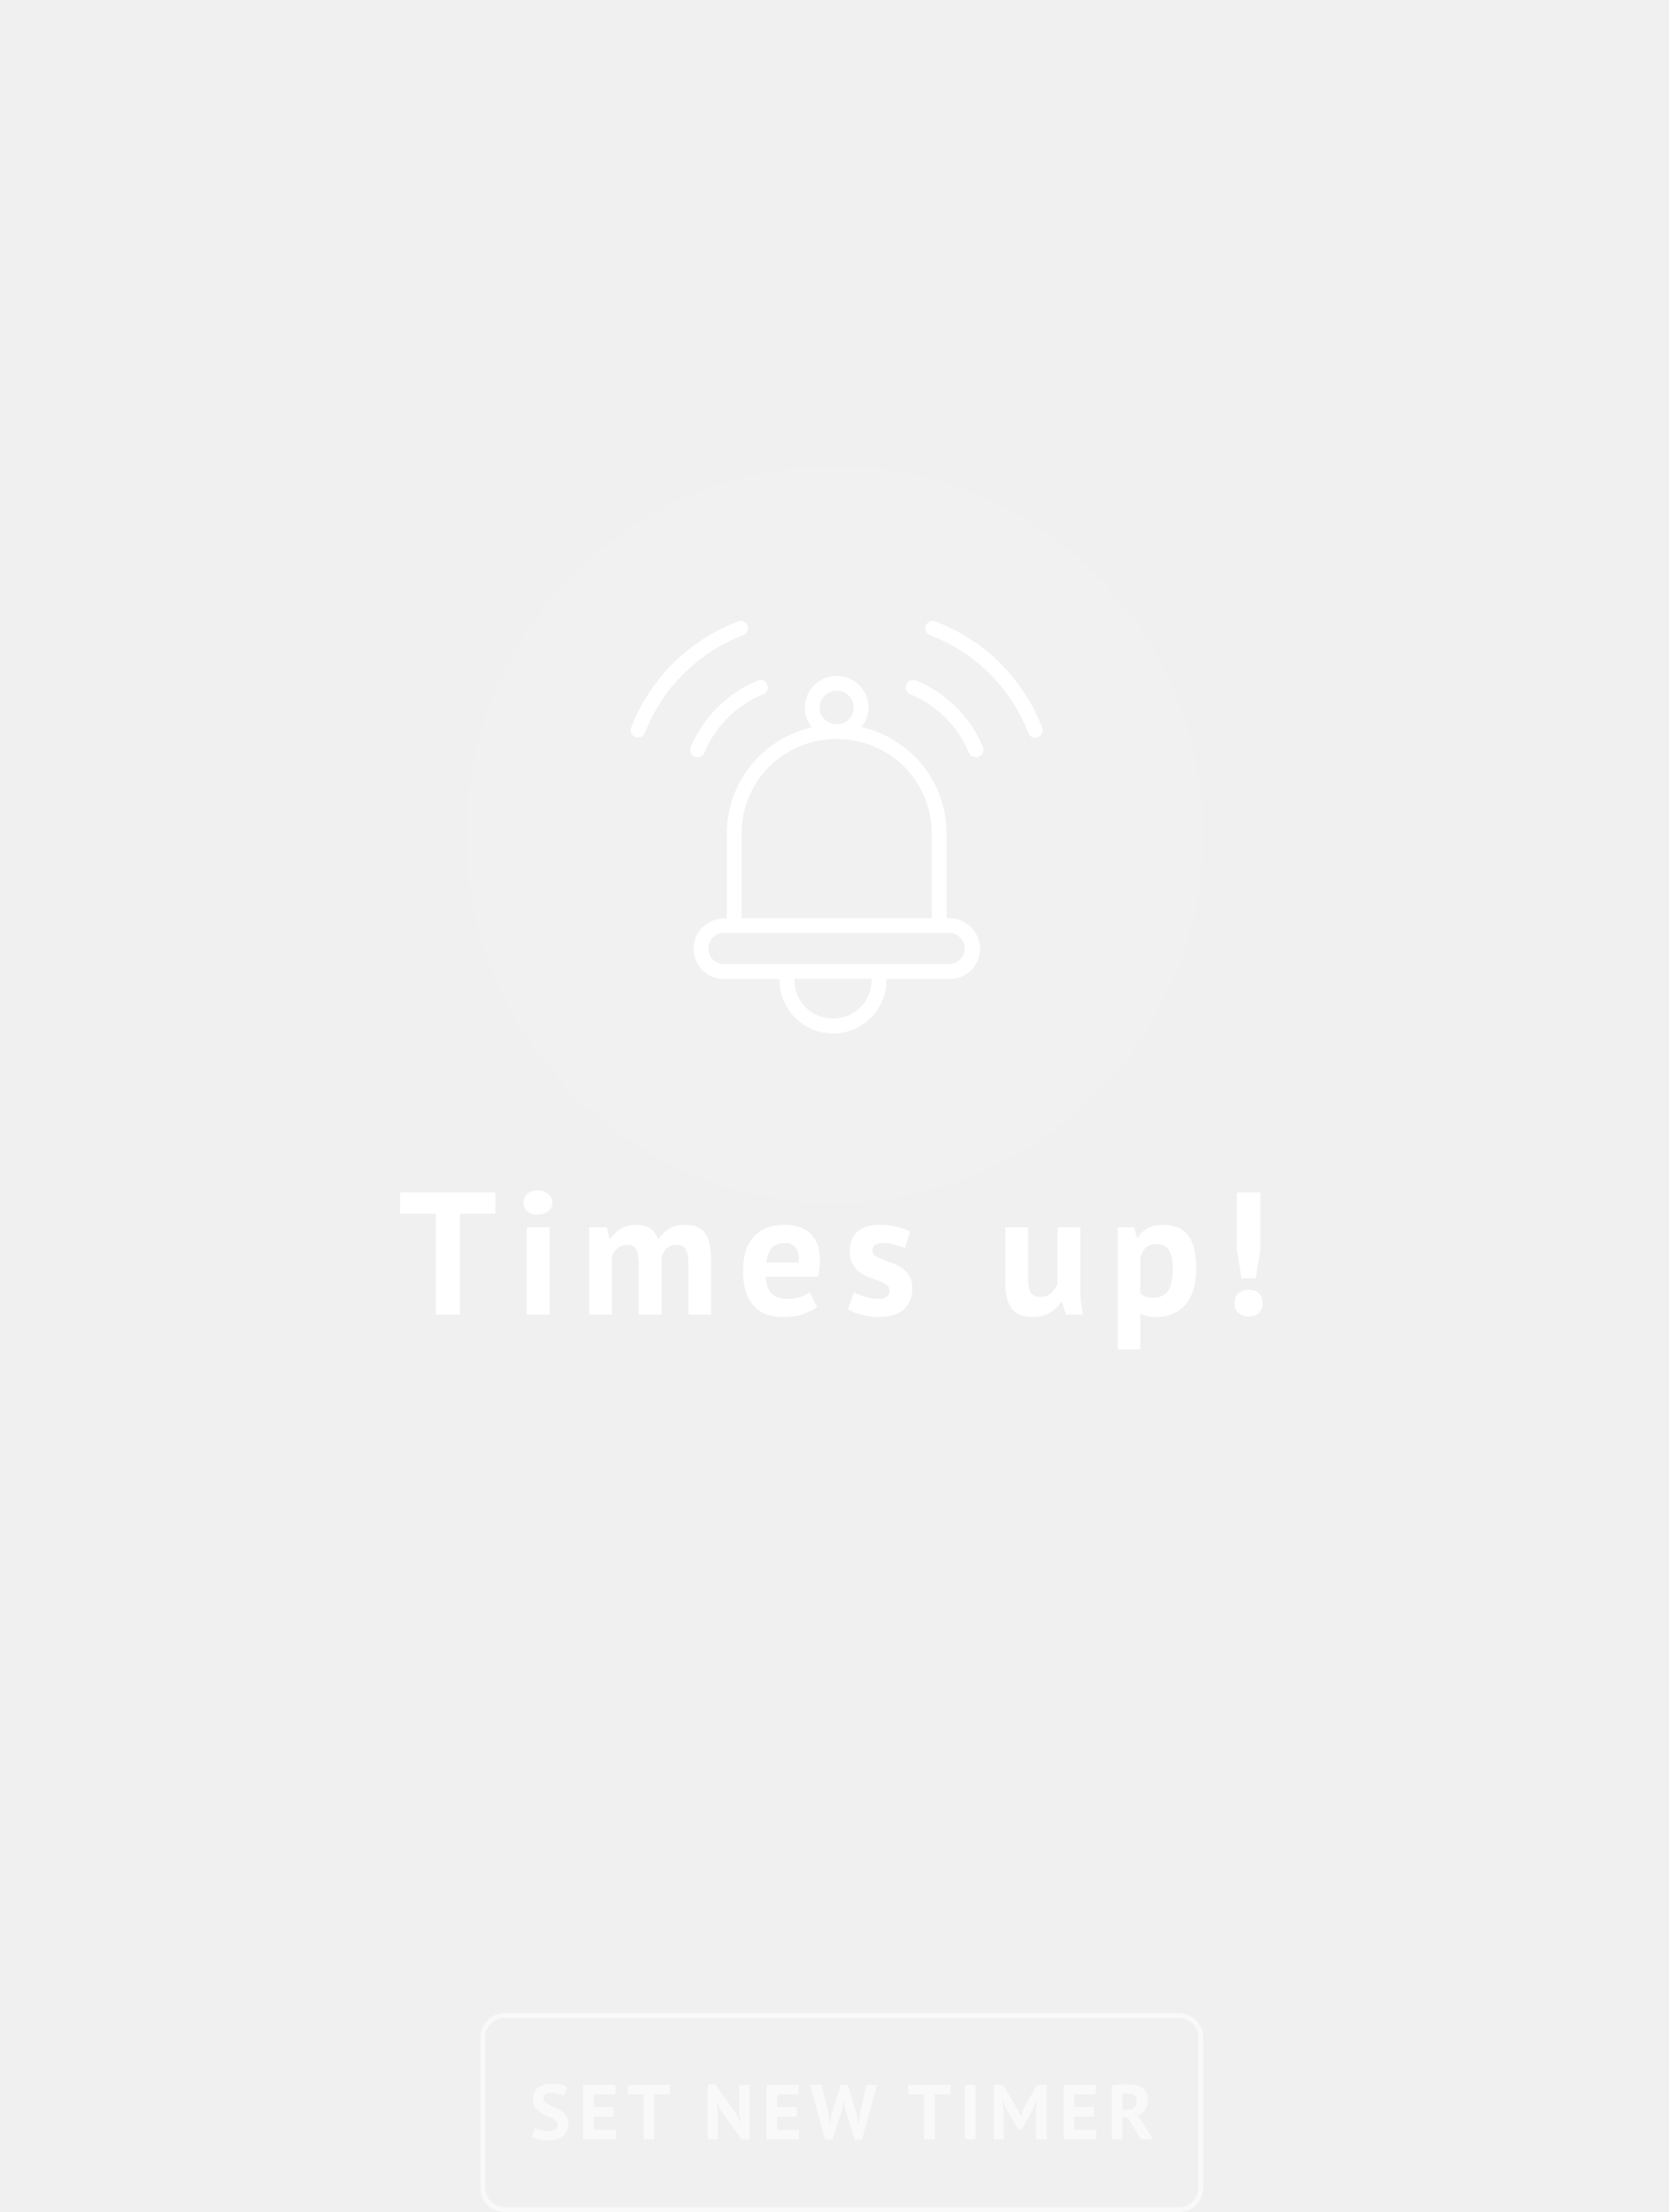
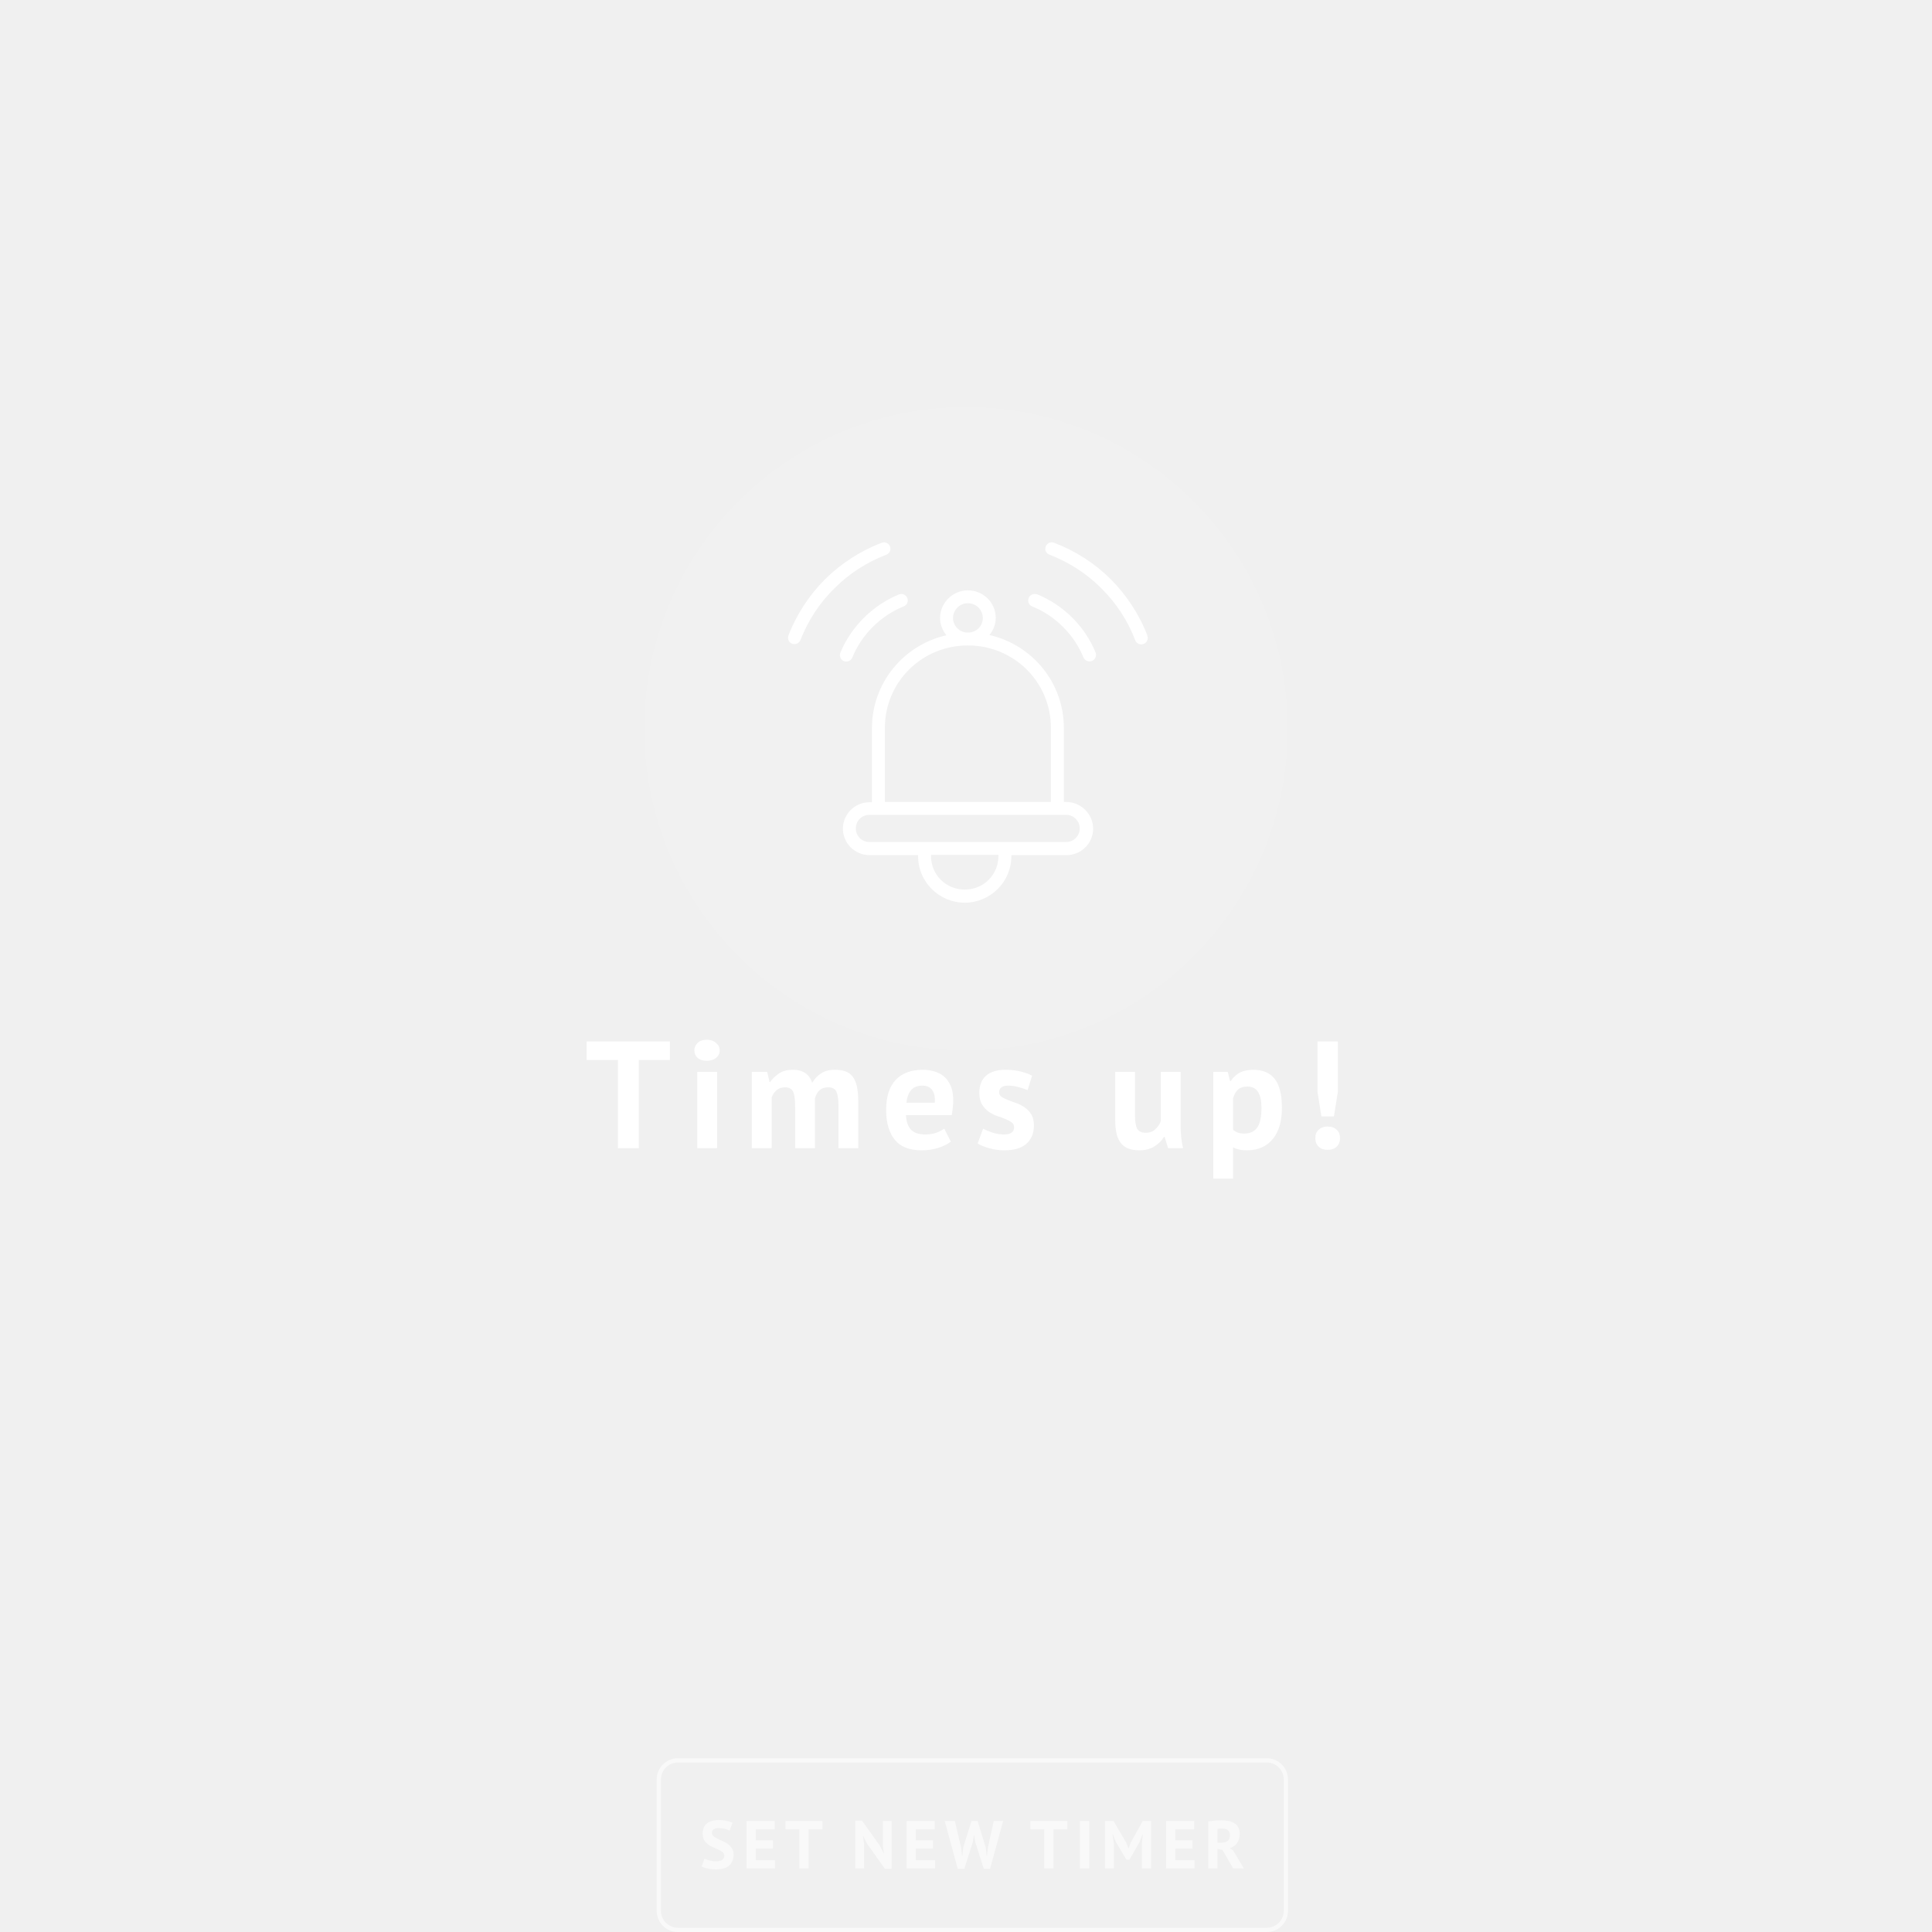
- <svg xmlns="http://www.w3.org/2000/svg" width="344" height="456" viewBox="0 0 344 456" fill="none">
+ <svg xmlns="http://www.w3.org/2000/svg" width="200" height="200" viewBox="0 0 344 456" fill="none">
  <g opacity="0.6">
    <path d="M114.95 437.992C114.95 437.651 114.822 437.373 114.566 437.16C114.32 436.947 114.006 436.755 113.622 436.584C113.248 436.403 112.838 436.221 112.39 436.04C111.952 435.848 111.542 435.619 111.158 435.352C110.784 435.075 110.47 434.733 110.214 434.328C109.968 433.923 109.846 433.405 109.846 432.776C109.846 432.232 109.936 431.763 110.118 431.368C110.299 430.963 110.555 430.627 110.886 430.36C111.227 430.093 111.627 429.896 112.086 429.768C112.544 429.64 113.056 429.576 113.622 429.576C114.272 429.576 114.886 429.635 115.462 429.752C116.038 429.859 116.512 430.019 116.886 430.232L116.198 432.072C115.963 431.923 115.611 431.789 115.142 431.672C114.672 431.544 114.166 431.48 113.622 431.48C113.11 431.48 112.715 431.581 112.438 431.784C112.171 431.987 112.038 432.259 112.038 432.6C112.038 432.92 112.16 433.187 112.406 433.4C112.662 433.613 112.976 433.811 113.35 433.992C113.734 434.173 114.144 434.36 114.582 434.552C115.03 434.744 115.44 434.979 115.814 435.256C116.198 435.523 116.512 435.859 116.758 436.264C117.014 436.659 117.142 437.155 117.142 437.752C117.142 438.349 117.04 438.867 116.838 439.304C116.646 439.731 116.368 440.088 116.006 440.376C115.654 440.664 115.222 440.877 114.71 441.016C114.208 441.155 113.654 441.224 113.046 441.224C112.246 441.224 111.542 441.149 110.934 441C110.326 440.851 109.878 440.701 109.59 440.552L110.294 438.68C110.411 438.744 110.56 438.813 110.742 438.888C110.934 438.963 111.147 439.032 111.382 439.096C111.616 439.16 111.862 439.213 112.118 439.256C112.384 439.299 112.656 439.32 112.934 439.32C113.584 439.32 114.08 439.213 114.422 439C114.774 438.776 114.95 438.44 114.95 437.992ZM120.202 429.8H126.842V431.752H122.394V434.36H126.442V436.312H122.394V439.048H126.922V441H120.202V429.8ZM138.114 431.752H134.85V441H132.658V431.752H129.378V429.8H138.114V431.752ZM148.646 435.16L147.766 433.4H147.686L147.942 435.16V441H145.862V429.72H147.462L151.702 435.688L152.55 437.4H152.63L152.374 435.688V429.8H154.454V441.08H152.854L148.646 435.16ZM157.977 429.8H164.617V431.752H160.169V434.36H164.217V436.312H160.169V439.048H164.697V441H157.977V429.8ZM170.849 436.056L171.057 438.04H171.121L171.345 436.024L173.297 429.8H174.737L176.657 436.056L176.881 438.04H176.945L177.185 436.024L178.545 429.8H180.769L177.681 441.08H176.209L174.209 434.856L173.937 433.144H173.857L173.585 434.872L171.601 441.08H170.049L166.977 429.8H169.361L170.849 436.056ZM195.917 431.752H192.653V441H190.461V431.752H187.181V429.8H195.917V431.752ZM198.882 429.8H201.074V441H198.882V429.8ZM213.509 435.192L213.749 432.968H213.653L212.965 434.76L210.581 438.936H209.877L207.365 434.744L206.661 432.968H206.581L206.901 435.176V441H204.821V429.8H206.821L209.813 434.92L210.341 436.2H210.405L210.885 434.888L213.717 429.8H215.701V441H213.509V435.192ZM219.218 429.8H225.858V431.752H221.41V434.36H225.458V436.312H221.41V439.048H225.938V441H219.218V429.8ZM229.177 429.912C229.423 429.869 229.684 429.832 229.961 429.8C230.249 429.757 230.532 429.725 230.809 429.704C231.097 429.683 231.375 429.667 231.641 429.656C231.908 429.645 232.153 429.64 232.377 429.64C232.9 429.64 233.412 429.688 233.913 429.784C234.425 429.88 234.879 430.045 235.273 430.28C235.679 430.515 235.999 430.84 236.233 431.256C236.479 431.661 236.601 432.173 236.601 432.792C236.601 433.709 236.388 434.456 235.961 435.032C235.535 435.608 234.964 436.008 234.249 436.232L235.033 436.728L237.593 441H235.065L232.521 436.616L231.369 436.408V441H229.177V429.912ZM232.537 431.592C232.313 431.592 232.089 431.597 231.865 431.608C231.652 431.619 231.487 431.64 231.369 431.672V434.92H232.297C232.905 434.92 233.391 434.781 233.753 434.504C234.116 434.227 234.297 433.768 234.297 433.128C234.297 432.648 234.148 432.275 233.849 432.008C233.551 431.731 233.113 431.592 232.537 431.592Z" fill="white" />
    <rect x="99.5" y="415.5" width="148" height="40" rx="4.5" stroke="white" />
  </g>
  <circle cx="172" cy="172" r="172" fill="white" fill-opacity="0.02" />
  <circle cx="172" cy="172" r="117" fill="white" fill-opacity="0.03" />
  <circle cx="172" cy="172" r="76" fill="white" fill-opacity="0.04" />
  <path d="M152.683 128C152.453 128 152.28 128.057 152.107 128.115C147.093 130.005 142.541 132.983 138.738 136.706C134.992 140.487 131.995 145.011 130.093 149.995C129.805 150.796 130.209 151.656 130.958 151.942C131.707 152.228 132.629 151.827 132.917 151.083C134.704 146.501 137.412 142.319 140.927 138.883C144.385 135.389 148.592 132.697 153.202 130.921C154.009 130.635 154.354 129.718 154.066 128.974C153.836 128.401 153.26 128 152.683 128ZM192.215 128C191.351 128 190.717 128.745 190.717 129.546C190.717 130.177 191.121 130.692 191.697 130.921C196.307 132.697 200.514 135.389 203.971 138.883C207.487 142.377 210.195 146.501 211.924 151.083C212.212 151.885 213.076 152.286 213.883 151.999C214.69 151.713 215.093 150.854 214.805 150.052C214.805 150.052 214.805 150.052 214.805 149.995C212.904 145.011 209.907 140.487 206.161 136.706C202.358 132.926 197.805 130.005 192.792 128.115C192.619 128.057 192.446 128 192.215 128ZM172.449 139.341C168.876 139.341 165.88 142.262 165.88 145.871C165.88 147.417 166.456 148.792 167.378 149.937C157.293 152.228 149.802 161.164 149.802 171.875V189.344H149.226C145.768 189.344 142.944 192.151 142.944 195.588C142.944 199.024 145.768 201.831 149.226 201.831H160.693V202.117C160.693 208.131 165.649 213.057 171.7 213.057C177.751 213.057 182.707 208.131 182.707 202.117V201.831H195.731C199.188 201.831 202.012 199.024 202.012 195.588C202.012 192.151 199.131 189.287 195.673 189.287H195.097V171.817C195.097 161.106 187.605 152.171 177.521 149.88C178.443 148.792 179.019 147.36 179.019 145.813C179.019 142.262 176.08 139.341 172.449 139.341ZM156.717 140.2C156.544 140.2 156.314 140.257 156.141 140.315C153.087 141.575 150.263 143.465 147.9 145.813C145.538 148.162 143.636 150.968 142.368 154.004C142.022 154.749 142.368 155.665 143.117 156.009C143.866 156.352 144.788 156.009 145.134 155.264C145.134 155.207 145.192 155.207 145.192 155.15C146.287 152.458 147.958 149.995 150.032 147.933C152.107 145.871 154.585 144.21 157.293 143.121C158.1 142.835 158.446 141.918 158.158 141.174C157.927 140.544 157.351 140.2 156.717 140.2ZM188.182 140.2C187.317 140.2 186.683 140.887 186.683 141.747C186.683 142.319 187.029 142.892 187.605 143.121C190.314 144.21 192.792 145.871 194.866 147.933C196.941 149.995 198.612 152.458 199.707 155.15C200.053 155.951 200.917 156.295 201.724 156.009C202.531 155.665 202.877 154.806 202.588 154.004C201.321 150.911 199.419 148.104 197.056 145.756C194.693 143.408 191.87 141.518 188.758 140.257C188.585 140.257 188.354 140.2 188.182 140.2ZM172.449 142.377C174.409 142.377 175.965 143.923 175.965 145.871C175.965 147.818 174.409 149.307 172.449 149.307C170.49 149.307 168.934 147.761 168.934 145.813C168.992 143.923 170.49 142.377 172.449 142.377ZM172.449 152.343C183.341 152.343 192.043 160.992 192.043 171.817V189.287H152.856V171.817C152.856 160.992 161.558 152.343 172.449 152.343ZM149.226 192.323H151.3H193.541H195.615C197.402 192.323 198.843 193.755 198.843 195.53C198.843 197.306 197.402 198.738 195.615 198.738H149.226C147.439 198.738 145.999 197.363 145.999 195.53C145.999 193.697 147.439 192.323 149.226 192.323ZM163.748 201.774H179.653V202.06C179.653 206.47 176.138 209.964 171.7 209.964C167.263 209.964 163.748 206.47 163.748 202.06V201.774Z" fill="white" />
  <path d="M102.119 250.192H94.775V271H89.843V250.192H82.463V245.8H102.119V250.192ZM108.576 253H113.256V271H108.576V253ZM107.892 247.924C107.892 247.228 108.144 246.64 108.648 246.16C109.176 245.656 109.896 245.404 110.808 245.404C111.72 245.404 112.452 245.656 113.004 246.16C113.58 246.64 113.868 247.228 113.868 247.924C113.868 248.62 113.58 249.208 113.004 249.688C112.452 250.144 111.72 250.372 110.808 250.372C109.896 250.372 109.176 250.144 108.648 249.688C108.144 249.208 107.892 248.62 107.892 247.924ZM131.672 271V261.208C131.672 259.552 131.516 258.376 131.204 257.68C130.892 256.984 130.244 256.636 129.26 256.636C128.444 256.636 127.784 256.864 127.28 257.32C126.776 257.752 126.392 258.316 126.128 259.012V271H121.448V253H125.084L125.624 255.376H125.768C126.32 254.608 127.016 253.936 127.856 253.36C128.72 252.784 129.824 252.496 131.168 252.496C132.32 252.496 133.256 252.736 133.976 253.216C134.72 253.672 135.296 254.452 135.704 255.556C136.256 254.62 136.964 253.876 137.828 253.324C138.692 252.772 139.736 252.496 140.96 252.496C141.968 252.496 142.82 252.616 143.516 252.856C144.236 253.096 144.812 253.516 145.244 254.116C145.7 254.692 146.036 255.472 146.252 256.456C146.468 257.44 146.576 258.688 146.576 260.2V271H141.896V260.884C141.896 259.468 141.74 258.412 141.428 257.716C141.14 256.996 140.48 256.636 139.448 256.636C138.608 256.636 137.936 256.864 137.432 257.32C136.952 257.776 136.592 258.4 136.352 259.192V271H131.672ZM168.416 269.452C167.696 270.028 166.712 270.52 165.464 270.928C164.24 271.312 162.932 271.504 161.54 271.504C158.636 271.504 156.512 270.664 155.168 268.984C153.824 267.28 153.152 264.952 153.152 262C153.152 258.832 153.908 256.456 155.42 254.872C156.932 253.288 159.056 252.496 161.792 252.496C162.704 252.496 163.592 252.616 164.456 252.856C165.32 253.096 166.088 253.492 166.76 254.044C167.432 254.596 167.972 255.34 168.38 256.276C168.788 257.212 168.992 258.376 168.992 259.768C168.992 260.272 168.956 260.812 168.884 261.388C168.836 261.964 168.752 262.564 168.632 263.188H157.832C157.904 264.7 158.288 265.84 158.984 266.608C159.704 267.376 160.856 267.76 162.44 267.76C163.424 267.76 164.3 267.616 165.068 267.328C165.86 267.016 166.46 266.704 166.868 266.392L168.416 269.452ZM161.72 256.24C160.496 256.24 159.584 256.612 158.984 257.356C158.408 258.076 158.06 259.048 157.94 260.272H164.636C164.732 258.976 164.528 257.98 164.024 257.284C163.544 256.588 162.776 256.24 161.72 256.24ZM183.35 266.032C183.35 265.552 183.146 265.168 182.738 264.88C182.33 264.592 181.826 264.328 181.226 264.088C180.626 263.848 179.966 263.608 179.246 263.368C178.526 263.104 177.866 262.756 177.266 262.324C176.666 261.868 176.162 261.304 175.754 260.632C175.346 259.936 175.142 259.048 175.142 257.968C175.142 256.192 175.67 254.836 176.726 253.9C177.782 252.964 179.306 252.496 181.298 252.496C182.666 252.496 183.902 252.64 185.006 252.928C186.11 253.216 186.974 253.54 187.598 253.9L186.554 257.284C186.002 257.068 185.306 256.84 184.466 256.6C183.626 256.36 182.774 256.24 181.91 256.24C180.518 256.24 179.822 256.78 179.822 257.86C179.822 258.292 180.026 258.64 180.434 258.904C180.842 259.168 181.346 259.42 181.946 259.66C182.546 259.876 183.206 260.116 183.926 260.38C184.646 260.644 185.306 260.992 185.906 261.424C186.506 261.832 187.01 262.372 187.418 263.044C187.826 263.716 188.03 264.58 188.03 265.636C188.03 267.46 187.442 268.9 186.266 269.956C185.114 270.988 183.374 271.504 181.046 271.504C179.774 271.504 178.574 271.336 177.446 271C176.342 270.688 175.442 270.316 174.746 269.884L176.042 266.392C176.594 266.704 177.326 267.016 178.238 267.328C179.15 267.616 180.086 267.76 181.046 267.76C181.742 267.76 182.294 267.628 182.702 267.364C183.134 267.1 183.35 266.656 183.35 266.032ZM211.891 253V263.224C211.891 264.688 212.059 265.744 212.395 266.392C212.755 267.04 213.439 267.364 214.447 267.364C215.335 267.364 216.067 267.1 216.643 266.572C217.243 266.044 217.687 265.396 217.975 264.628V253H222.655V265.528C222.655 266.512 222.703 267.484 222.799 268.444C222.895 269.38 223.039 270.232 223.231 271H219.703L218.875 268.336H218.731C218.179 269.248 217.411 270.004 216.427 270.604C215.443 271.204 214.279 271.504 212.935 271.504C212.023 271.504 211.207 271.384 210.487 271.144C209.767 270.904 209.167 270.508 208.687 269.956C208.207 269.404 207.835 268.66 207.571 267.724C207.331 266.788 207.211 265.612 207.211 264.196V253H211.891ZM230.362 253H233.782L234.322 255.16H234.466C235.09 254.248 235.822 253.576 236.662 253.144C237.526 252.712 238.57 252.496 239.794 252.496C242.05 252.496 243.742 253.216 244.87 254.656C245.998 256.072 246.562 258.364 246.562 261.532C246.562 263.068 246.382 264.46 246.022 265.708C245.662 266.932 245.122 267.976 244.402 268.84C243.706 269.704 242.842 270.364 241.81 270.82C240.802 271.276 239.638 271.504 238.318 271.504C237.574 271.504 236.962 271.444 236.482 271.324C236.002 271.228 235.522 271.06 235.042 270.82V278.2H230.362V253ZM238.39 256.456C237.478 256.456 236.758 256.684 236.23 257.14C235.726 257.596 235.33 258.28 235.042 259.192V266.68C235.378 266.944 235.738 267.16 236.122 267.328C236.53 267.472 237.058 267.544 237.706 267.544C239.05 267.544 240.058 267.076 240.73 266.14C241.402 265.18 241.738 263.608 241.738 261.424C241.738 259.84 241.474 258.616 240.946 257.752C240.418 256.888 239.566 256.456 238.39 256.456ZM254.951 245.8H259.775V257.644L258.839 263.512H255.887L254.951 257.644V245.8ZM254.447 268.624C254.447 267.784 254.711 267.124 255.239 266.644C255.767 266.14 256.463 265.888 257.327 265.888C258.239 265.888 258.959 266.14 259.487 266.644C260.015 267.124 260.279 267.784 260.279 268.624C260.279 269.464 260.015 270.136 259.487 270.64C258.959 271.144 258.239 271.396 257.327 271.396C256.463 271.396 255.767 271.144 255.239 270.64C254.711 270.136 254.447 269.464 254.447 268.624Z" fill="white" />
</svg>
